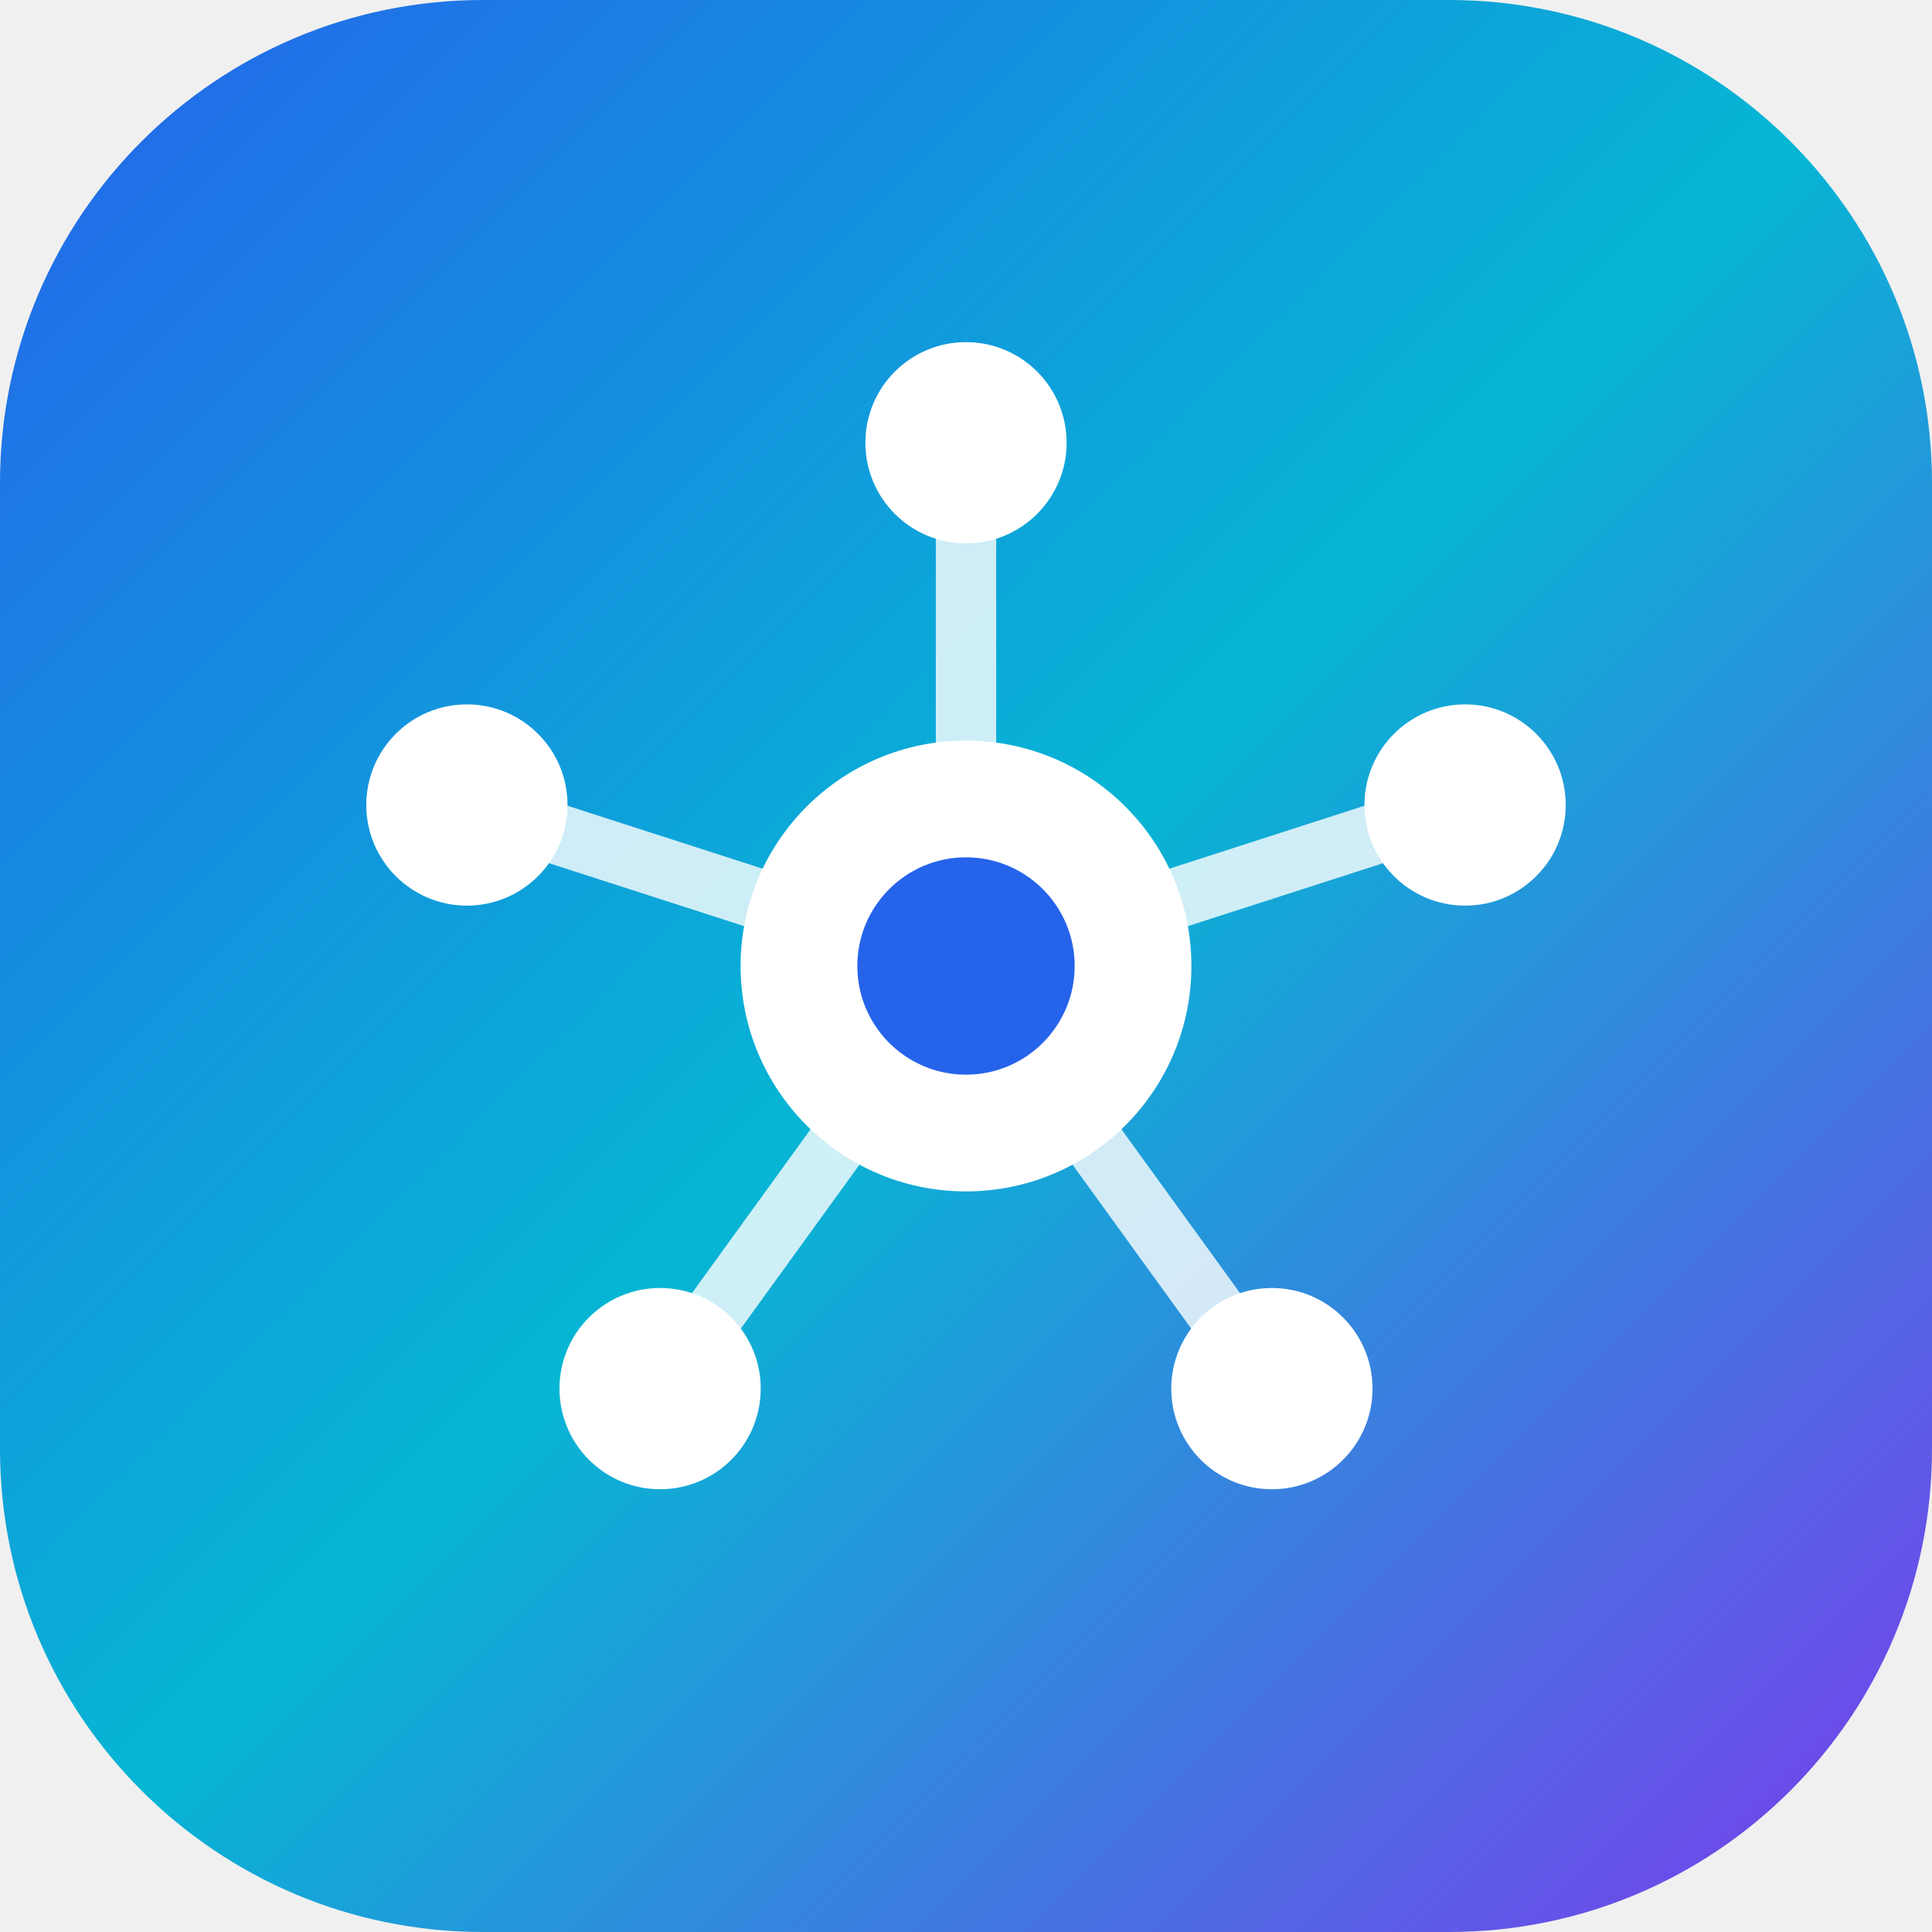
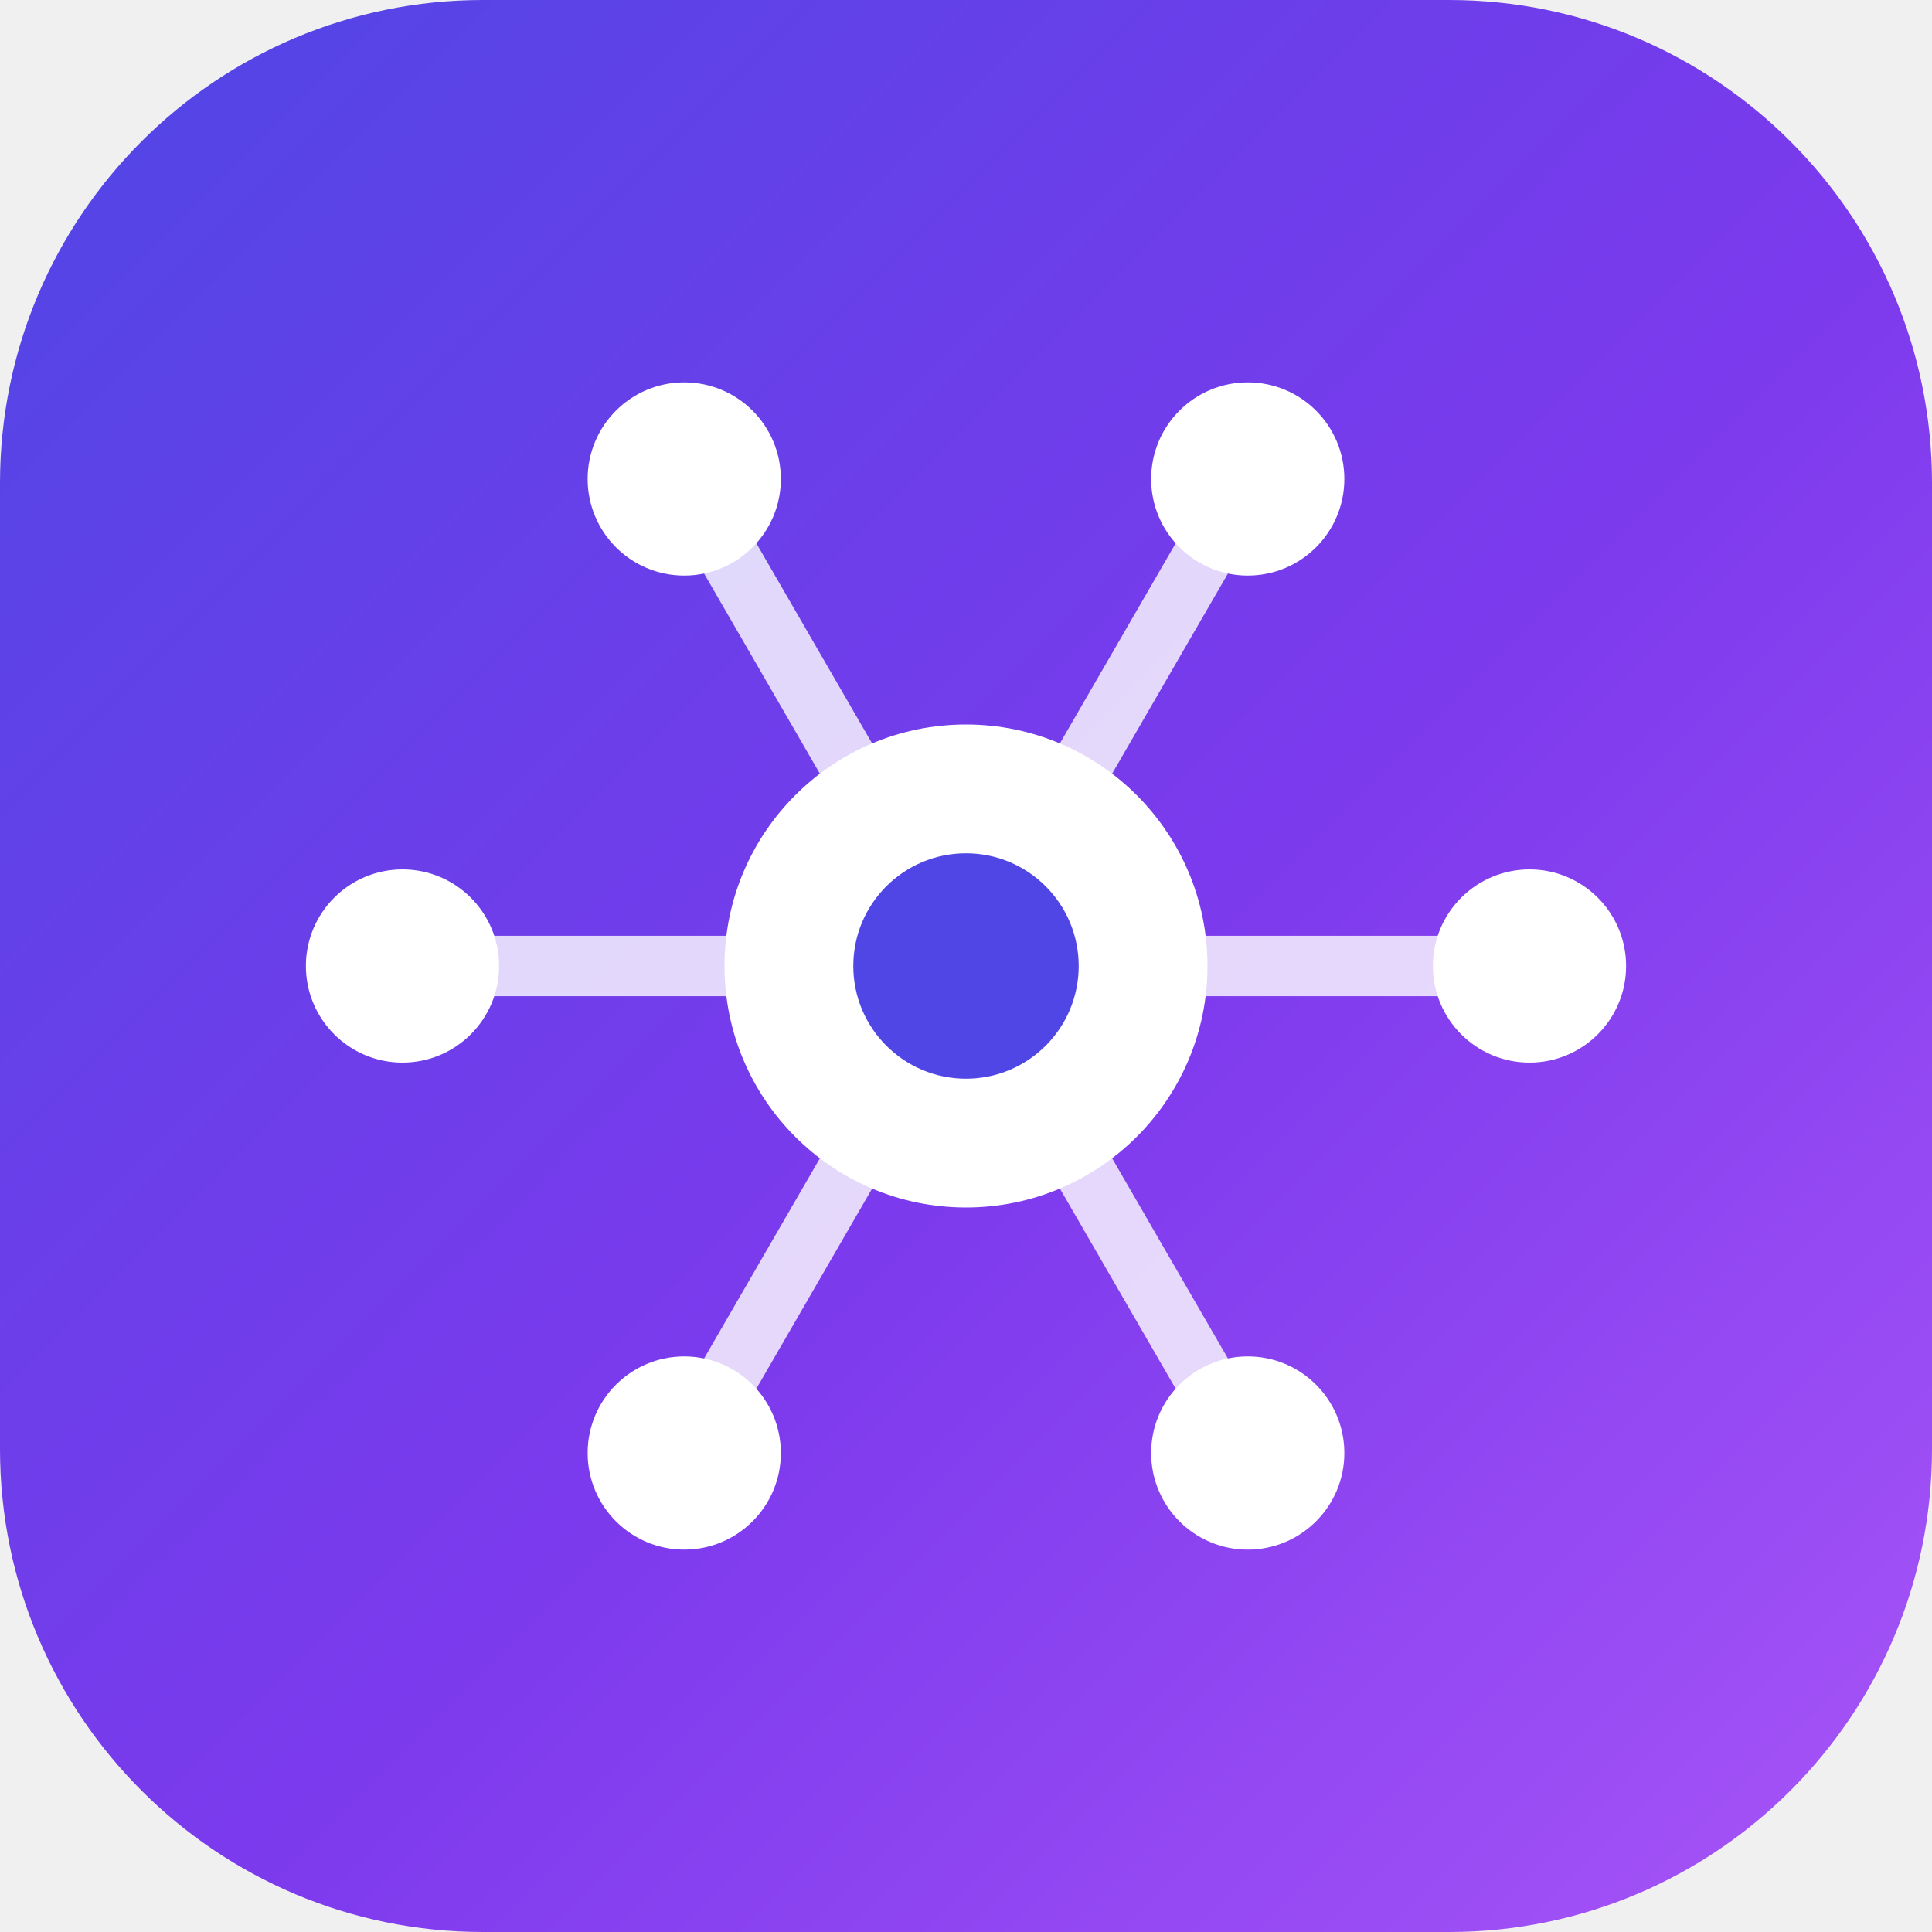
- <svg xmlns="http://www.w3.org/2000/svg" width="48" height="48" viewBox="0 0 48 48" fill="none" role="img" aria-label="OCC CDP">
+ <svg xmlns="http://www.w3.org/2000/svg" width="48" height="48" viewBox="0 0 48 48" fill="none" role="img" aria-label="AICDP">
  <defs>
-     <linearGradient id="occ" x1="0" y1="0" x2="48" y2="48" gradientUnits="userSpaceOnUse">
-       <stop stop-color="#2563EB" />
-       <stop offset="0.5" stop-color="#06B6D4" />
-       <stop offset="1" stop-color="#7C3AED" />
+     <linearGradient id="aicdp" x1="0" y1="0" x2="48" y2="48" gradientUnits="userSpaceOnUse">
+       <stop stop-color="#4F46E5" />
+       <stop offset="0.55" stop-color="#7C3AED" />
+       <stop offset="1" stop-color="#A855F7" />
    </linearGradient>
  </defs>
-   <rect width="48" height="48" rx="12" fill="url(#occ)" />
+   <rect width="48" height="48" rx="12" fill="url(#aicdp)" />
  <g stroke="#fff" stroke-width="1.5" stroke-opacity="0.8" stroke-linecap="round">
-     <line x1="24" y1="24" x2="24" y2="11" />
-     <line x1="24" y1="24" x2="36.4" y2="20" />
-     <line x1="24" y1="24" x2="31.6" y2="34.5" />
-     <line x1="24" y1="24" x2="16.4" y2="34.5" />
-     <line x1="24" y1="24" x2="11.6" y2="20" />
+     <line x1="24" y1="24" x2="38" y2="24" />
+     <line x1="24" y1="24" x2="31" y2="36.1" />
+     <line x1="24" y1="24" x2="17" y2="36.1" />
+     <line x1="24" y1="24" x2="10" y2="24" />
+     <line x1="24" y1="24" x2="17" y2="11.9" />
+     <line x1="24" y1="24" x2="31" y2="11.9" />
  </g>
  <g fill="#fff">
-     <circle cx="24" cy="11" r="2.5" />
-     <circle cx="36.4" cy="20" r="2.5" />
-     <circle cx="31.6" cy="34.5" r="2.5" />
-     <circle cx="16.4" cy="34.5" r="2.5" />
-     <circle cx="11.6" cy="20" r="2.5" />
+     <circle cx="38" cy="24" r="2.4" />
+     <circle cx="31" cy="36.1" r="2.4" />
+     <circle cx="17" cy="36.1" r="2.4" />
+     <circle cx="10" cy="24" r="2.4" />
+     <circle cx="17" cy="11.9" r="2.4" />
+     <circle cx="31" cy="11.9" r="2.4" />
  </g>
-   <circle cx="24" cy="24" r="5.6" fill="#fff" />
-   <circle cx="24" cy="24" r="2.7" fill="#2563EB" />
+   <circle cx="24" cy="24" r="6" fill="#fff" />
+   <circle cx="24" cy="24" r="2.8" fill="#4F46E5" />
</svg>
